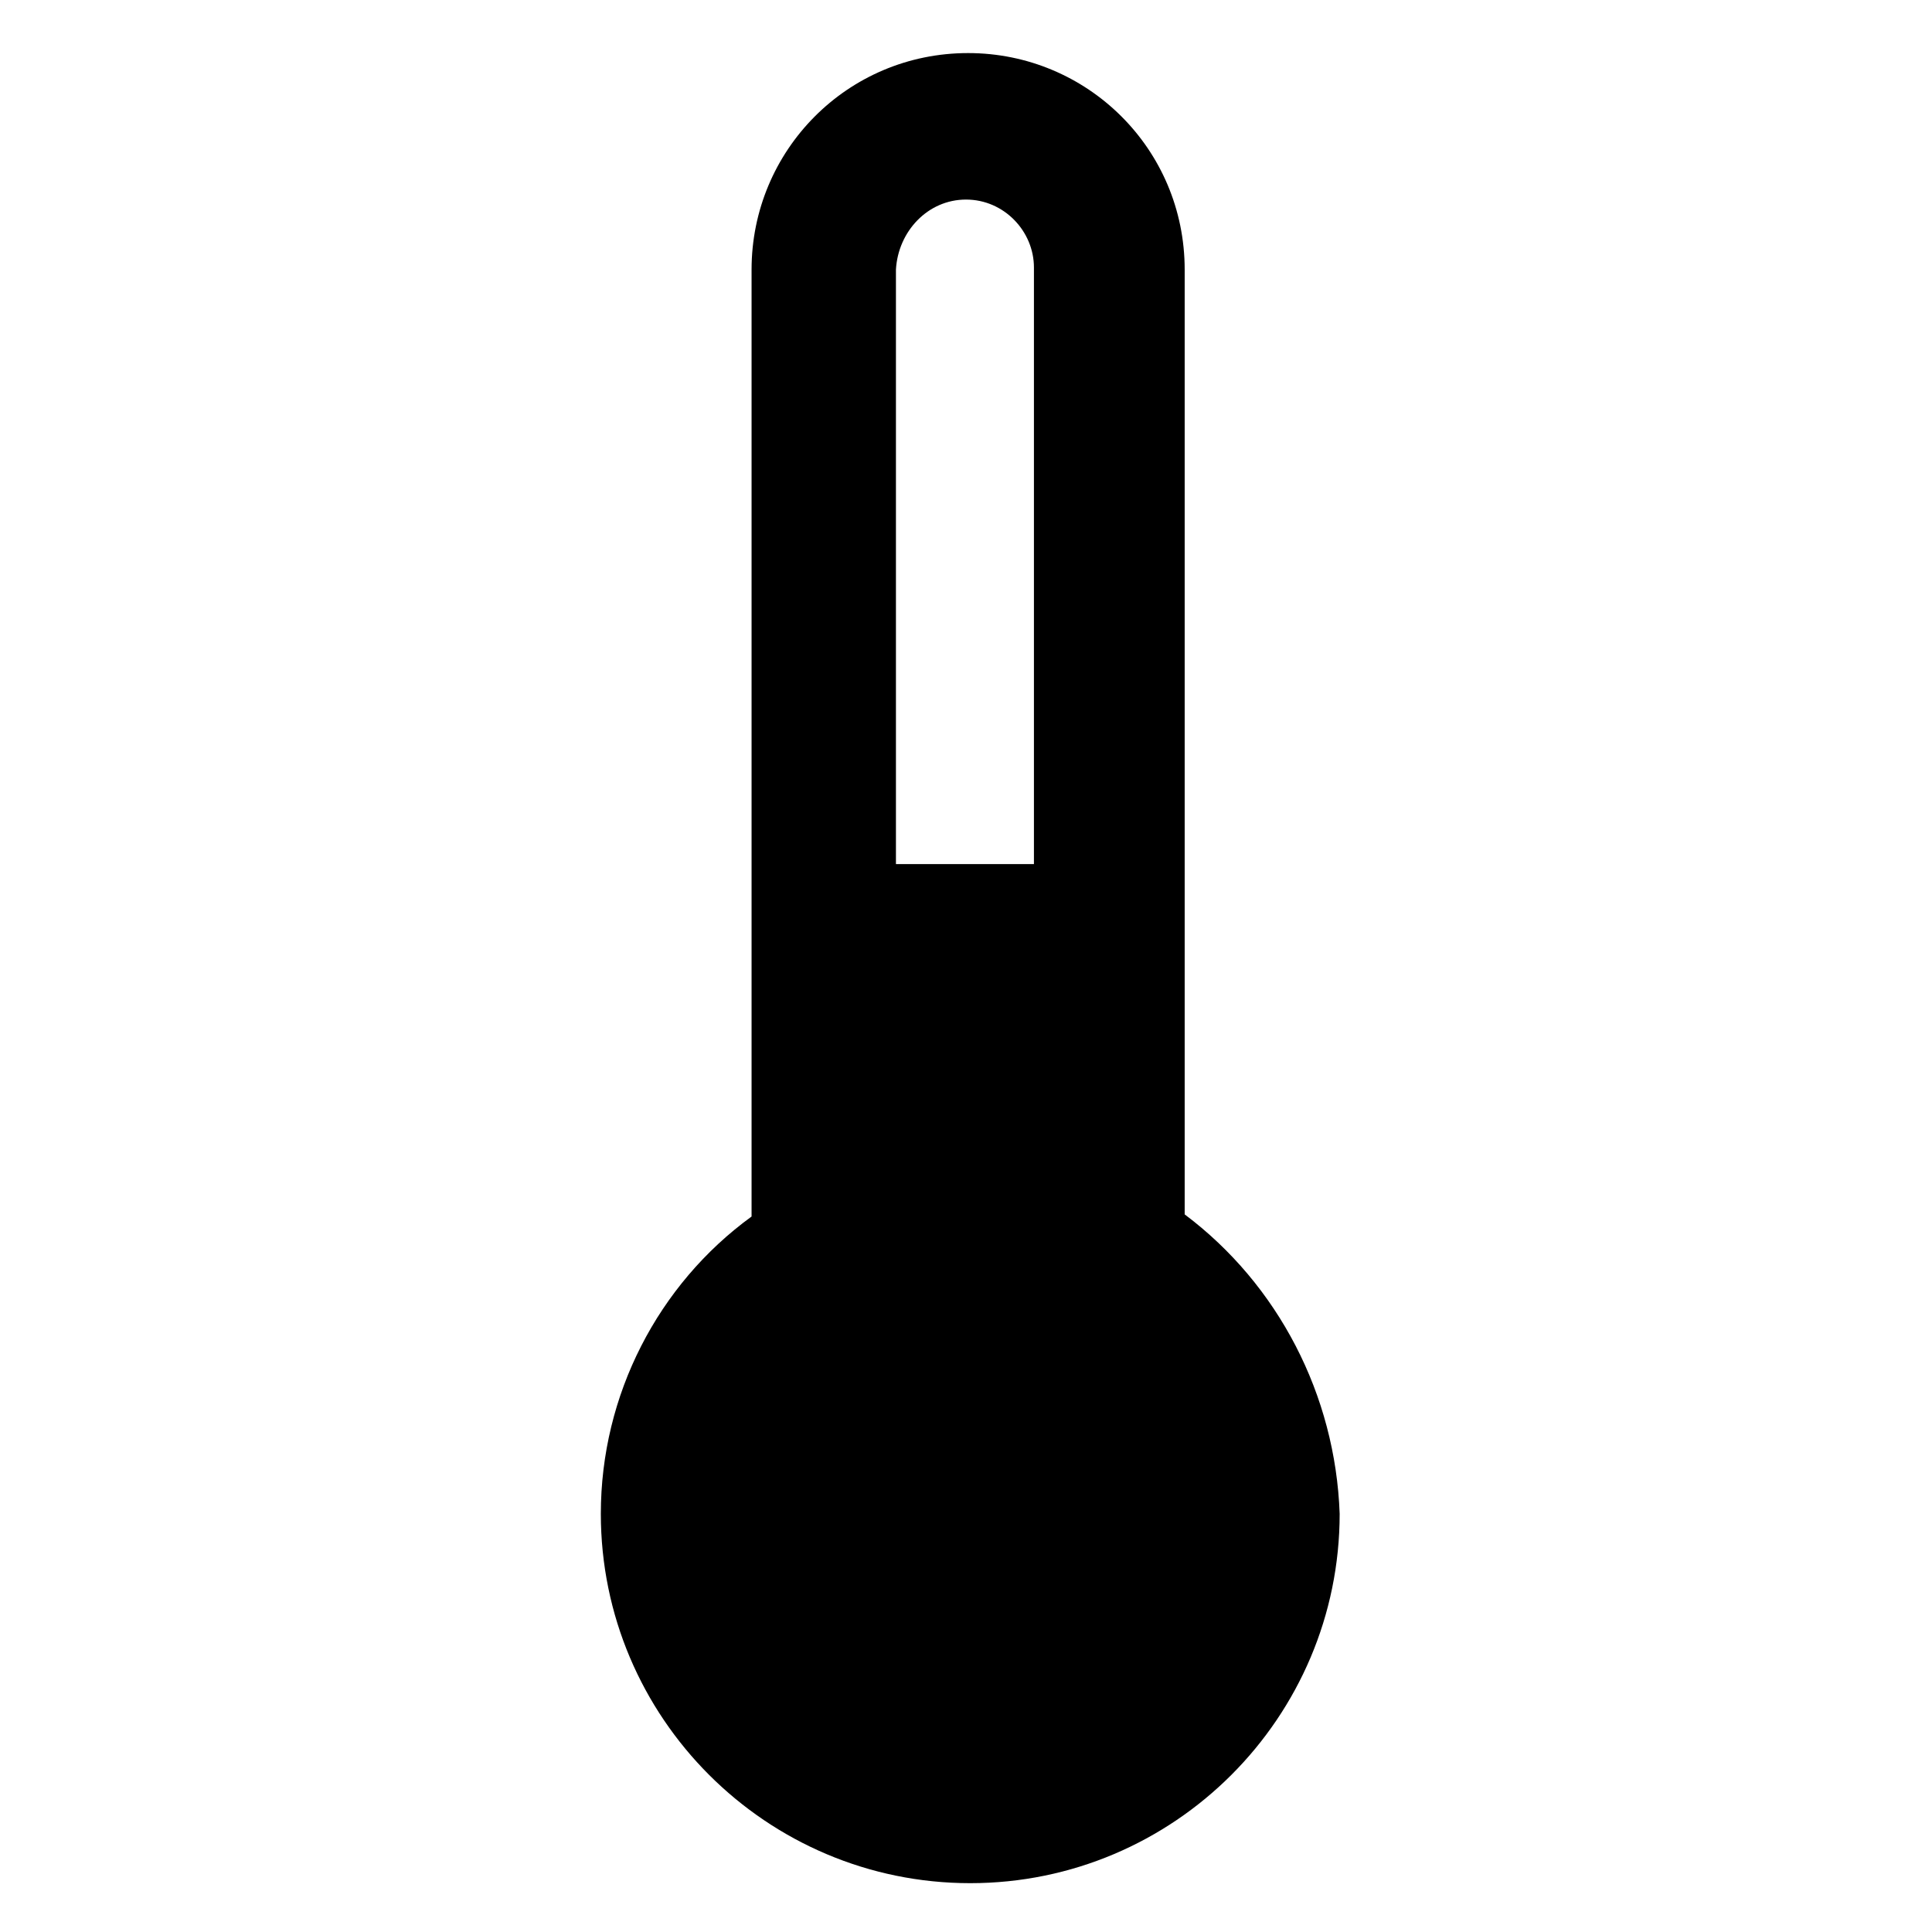
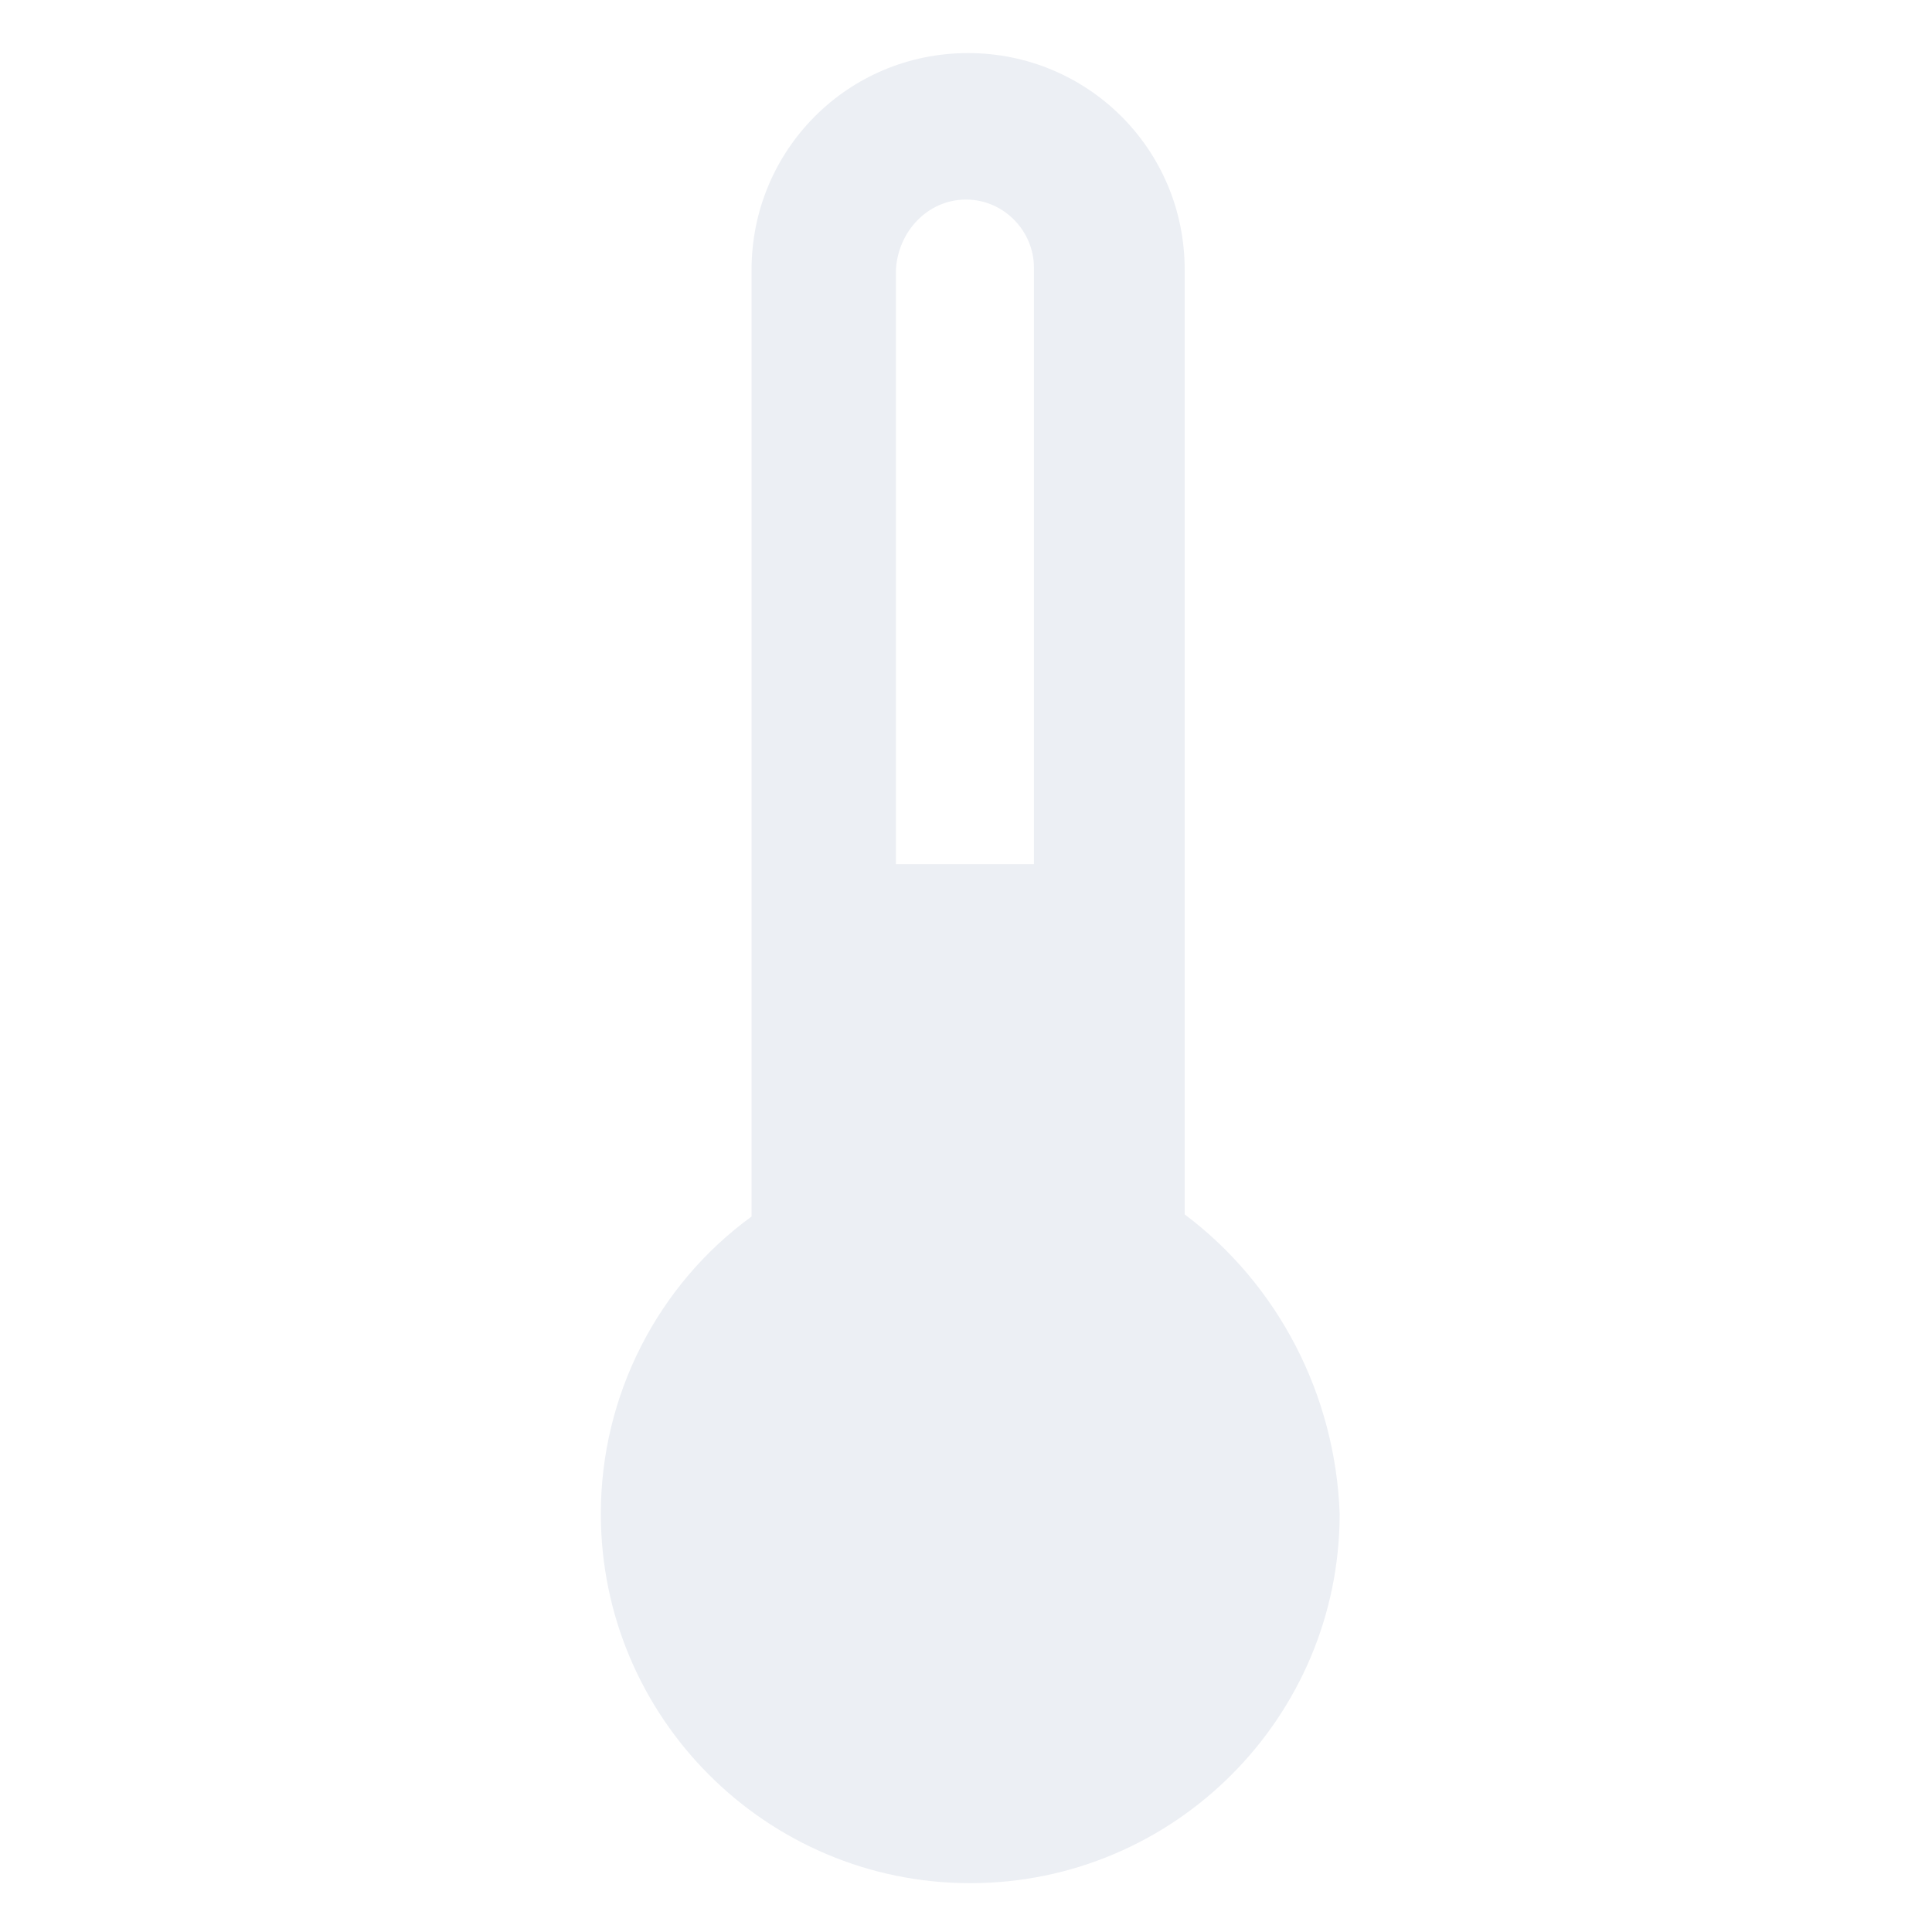
- <svg xmlns="http://www.w3.org/2000/svg" version="1.1" id="Layer_1" x="0px" y="0px" viewBox="0 0 91 91" enable-background="new 0 0 91 91" xml:space="preserve">
-   <path d="M55.8,57.2V12.7c0-5.7-4.6-10.2-10.2-10.2c-5.7,0-10.2,4.6-10.2,10.2v44.6c-4.4,3.2-7.1,8.4-7.1,14  c0,9.6,7.8,17.4,17.4,17.4c9.6,0,17.4-7.8,17.4-17.4C62.9,65.7,60.2,60.5,55.8,57.2z M45.5,9.4c1.8,0,3.2,1.5,3.2,3.2v28.1h-6.5  V12.7C42.3,10.9,43.7,9.4,45.5,9.4z" />
+ <svg xmlns="http://www.w3.org/2000/svg" version="1.1" id="Layer_1" x="0" y="0" viewBox="0 0 91 91" xml:space="preserve" width="91" height="91">
+   <g class="nc-icon-wrapper" fill="#eceff4">
+     <path d="M55.8 57.2V12.7c0-5.7-4.6-10.2-10.2-10.2-5.7 0-10.2 4.6-10.2 10.2v44.6c-4.4 3.2-7.1 8.4-7.1 14 0 9.6 7.8 17.4 17.4 17.4 9.6 0 17.4-7.8 17.4-17.4-.2-5.6-2.9-10.8-7.3-14.1zM45.5 9.4c1.8 0 3.2 1.5 3.2 3.2v28.1h-6.5v-28c.1-1.8 1.5-3.3 3.3-3.3z" />
+   </g>
</svg>
